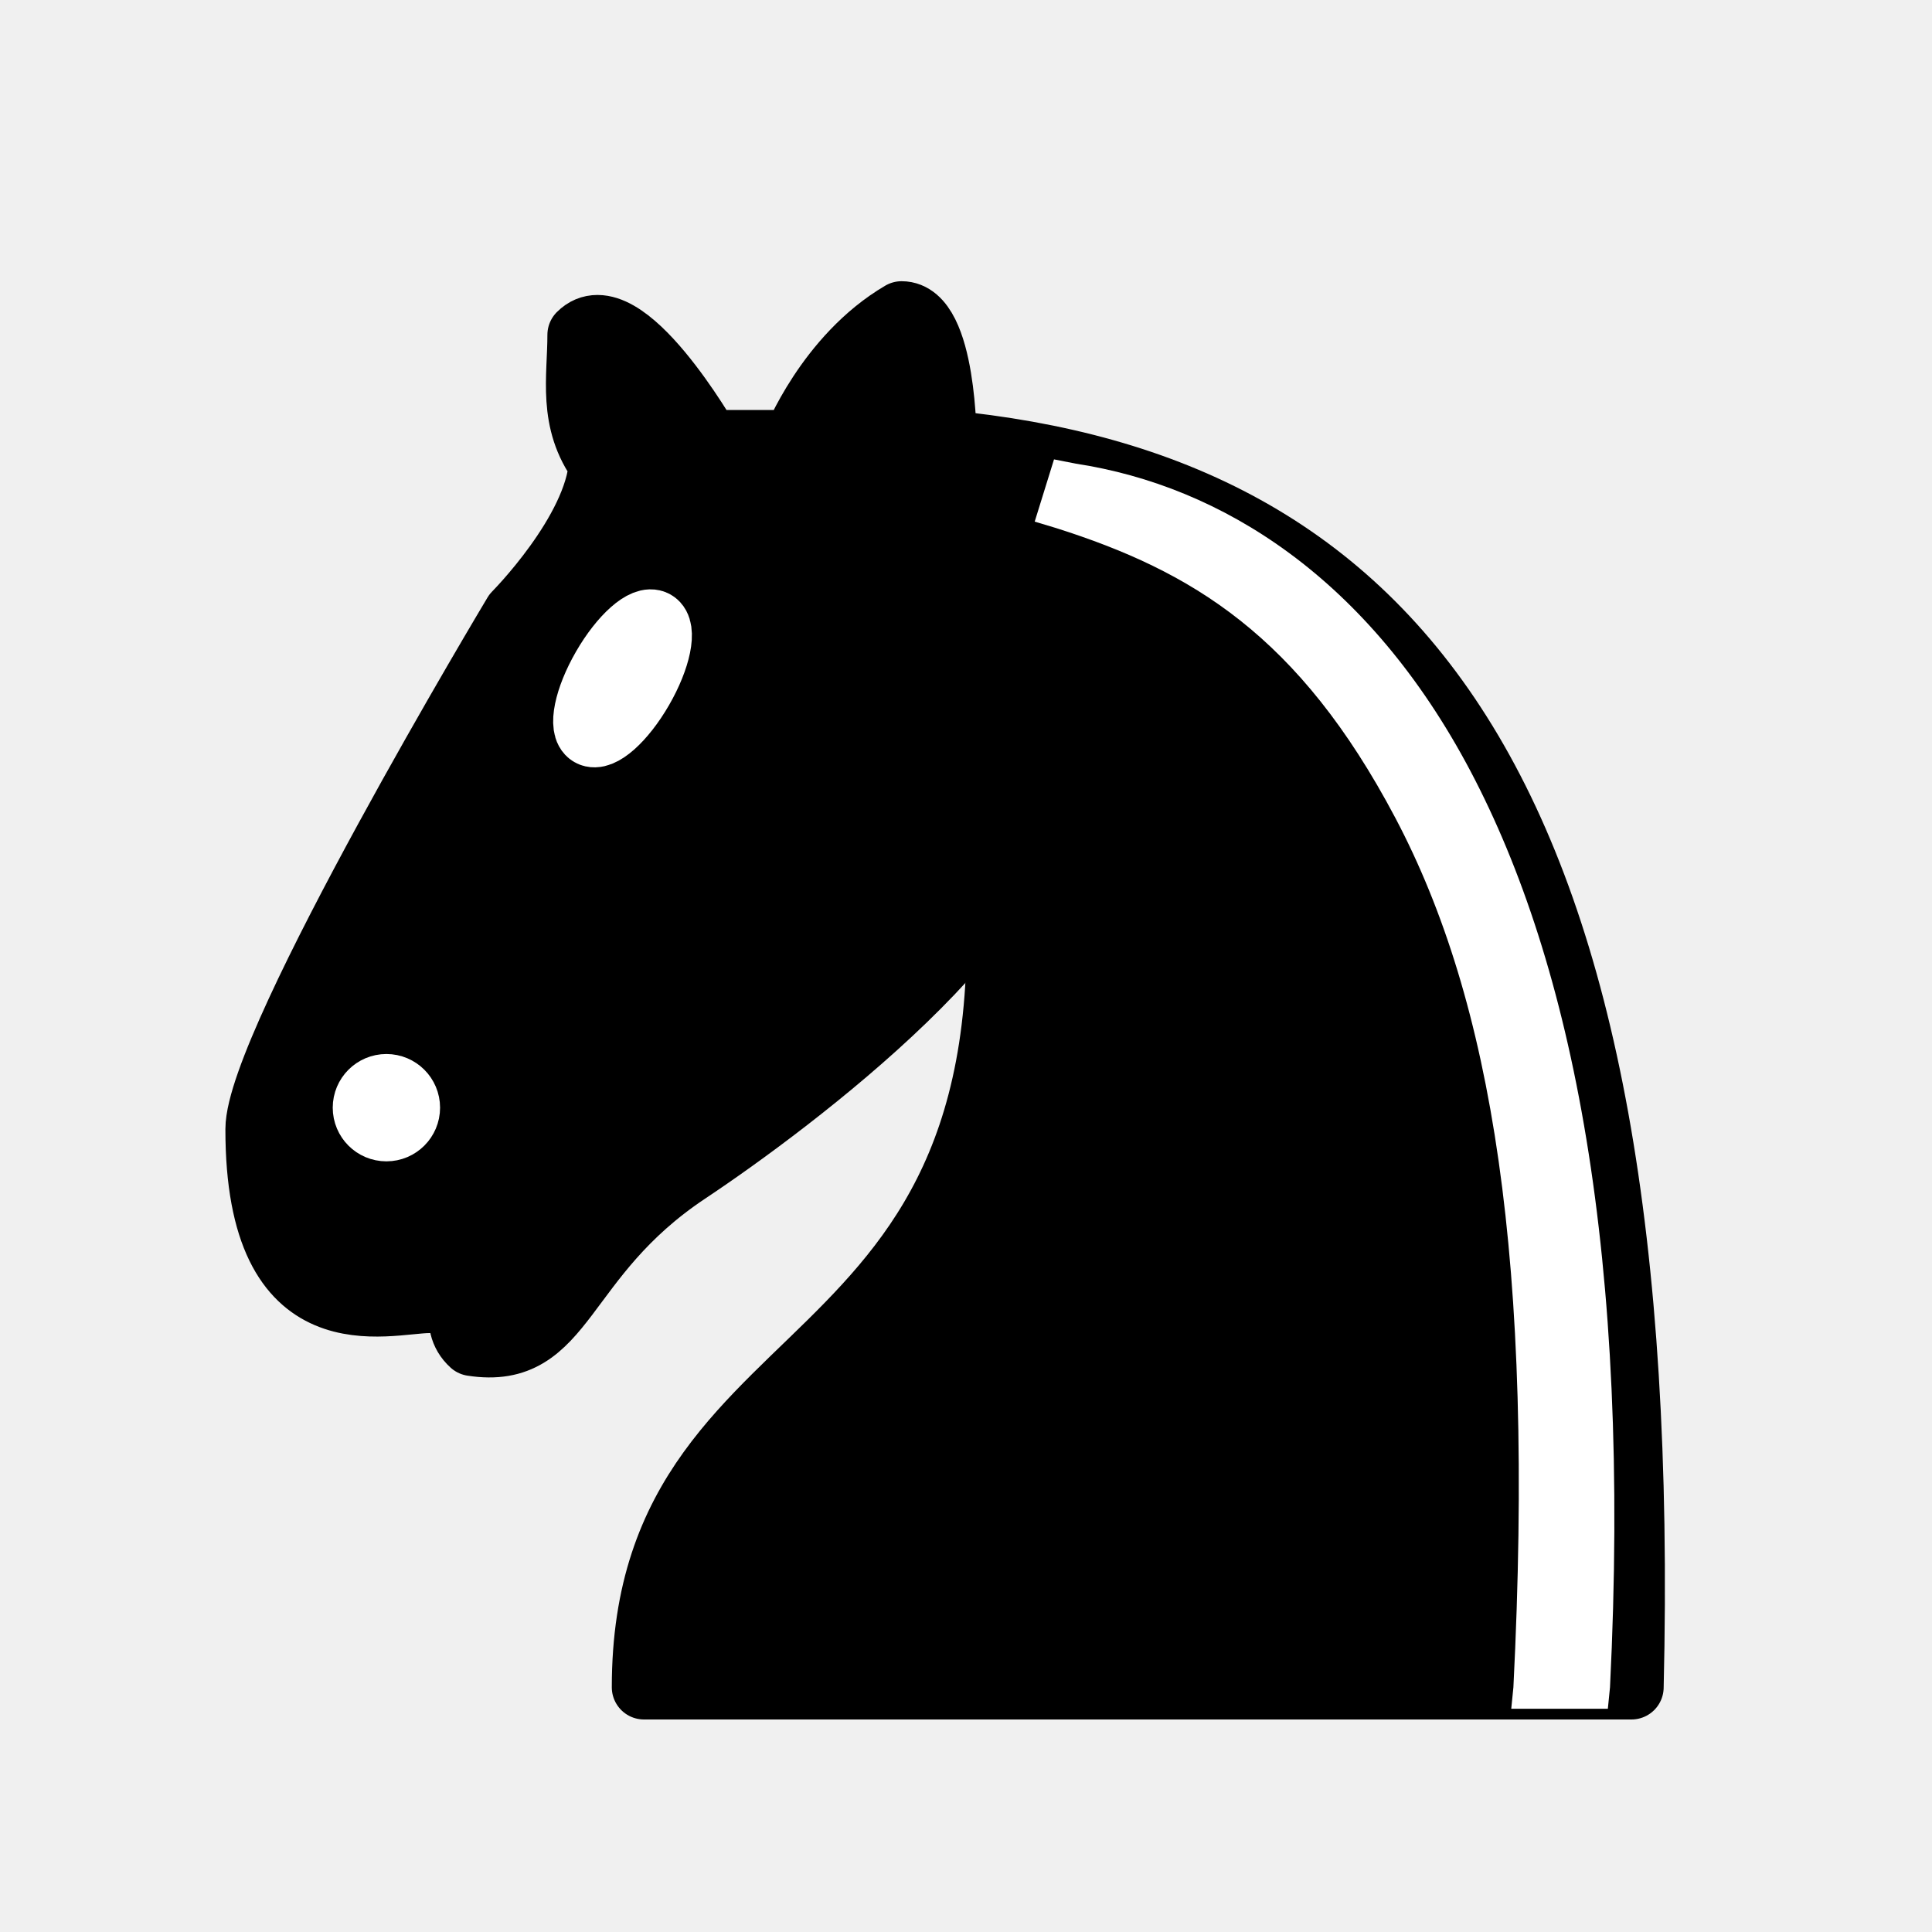
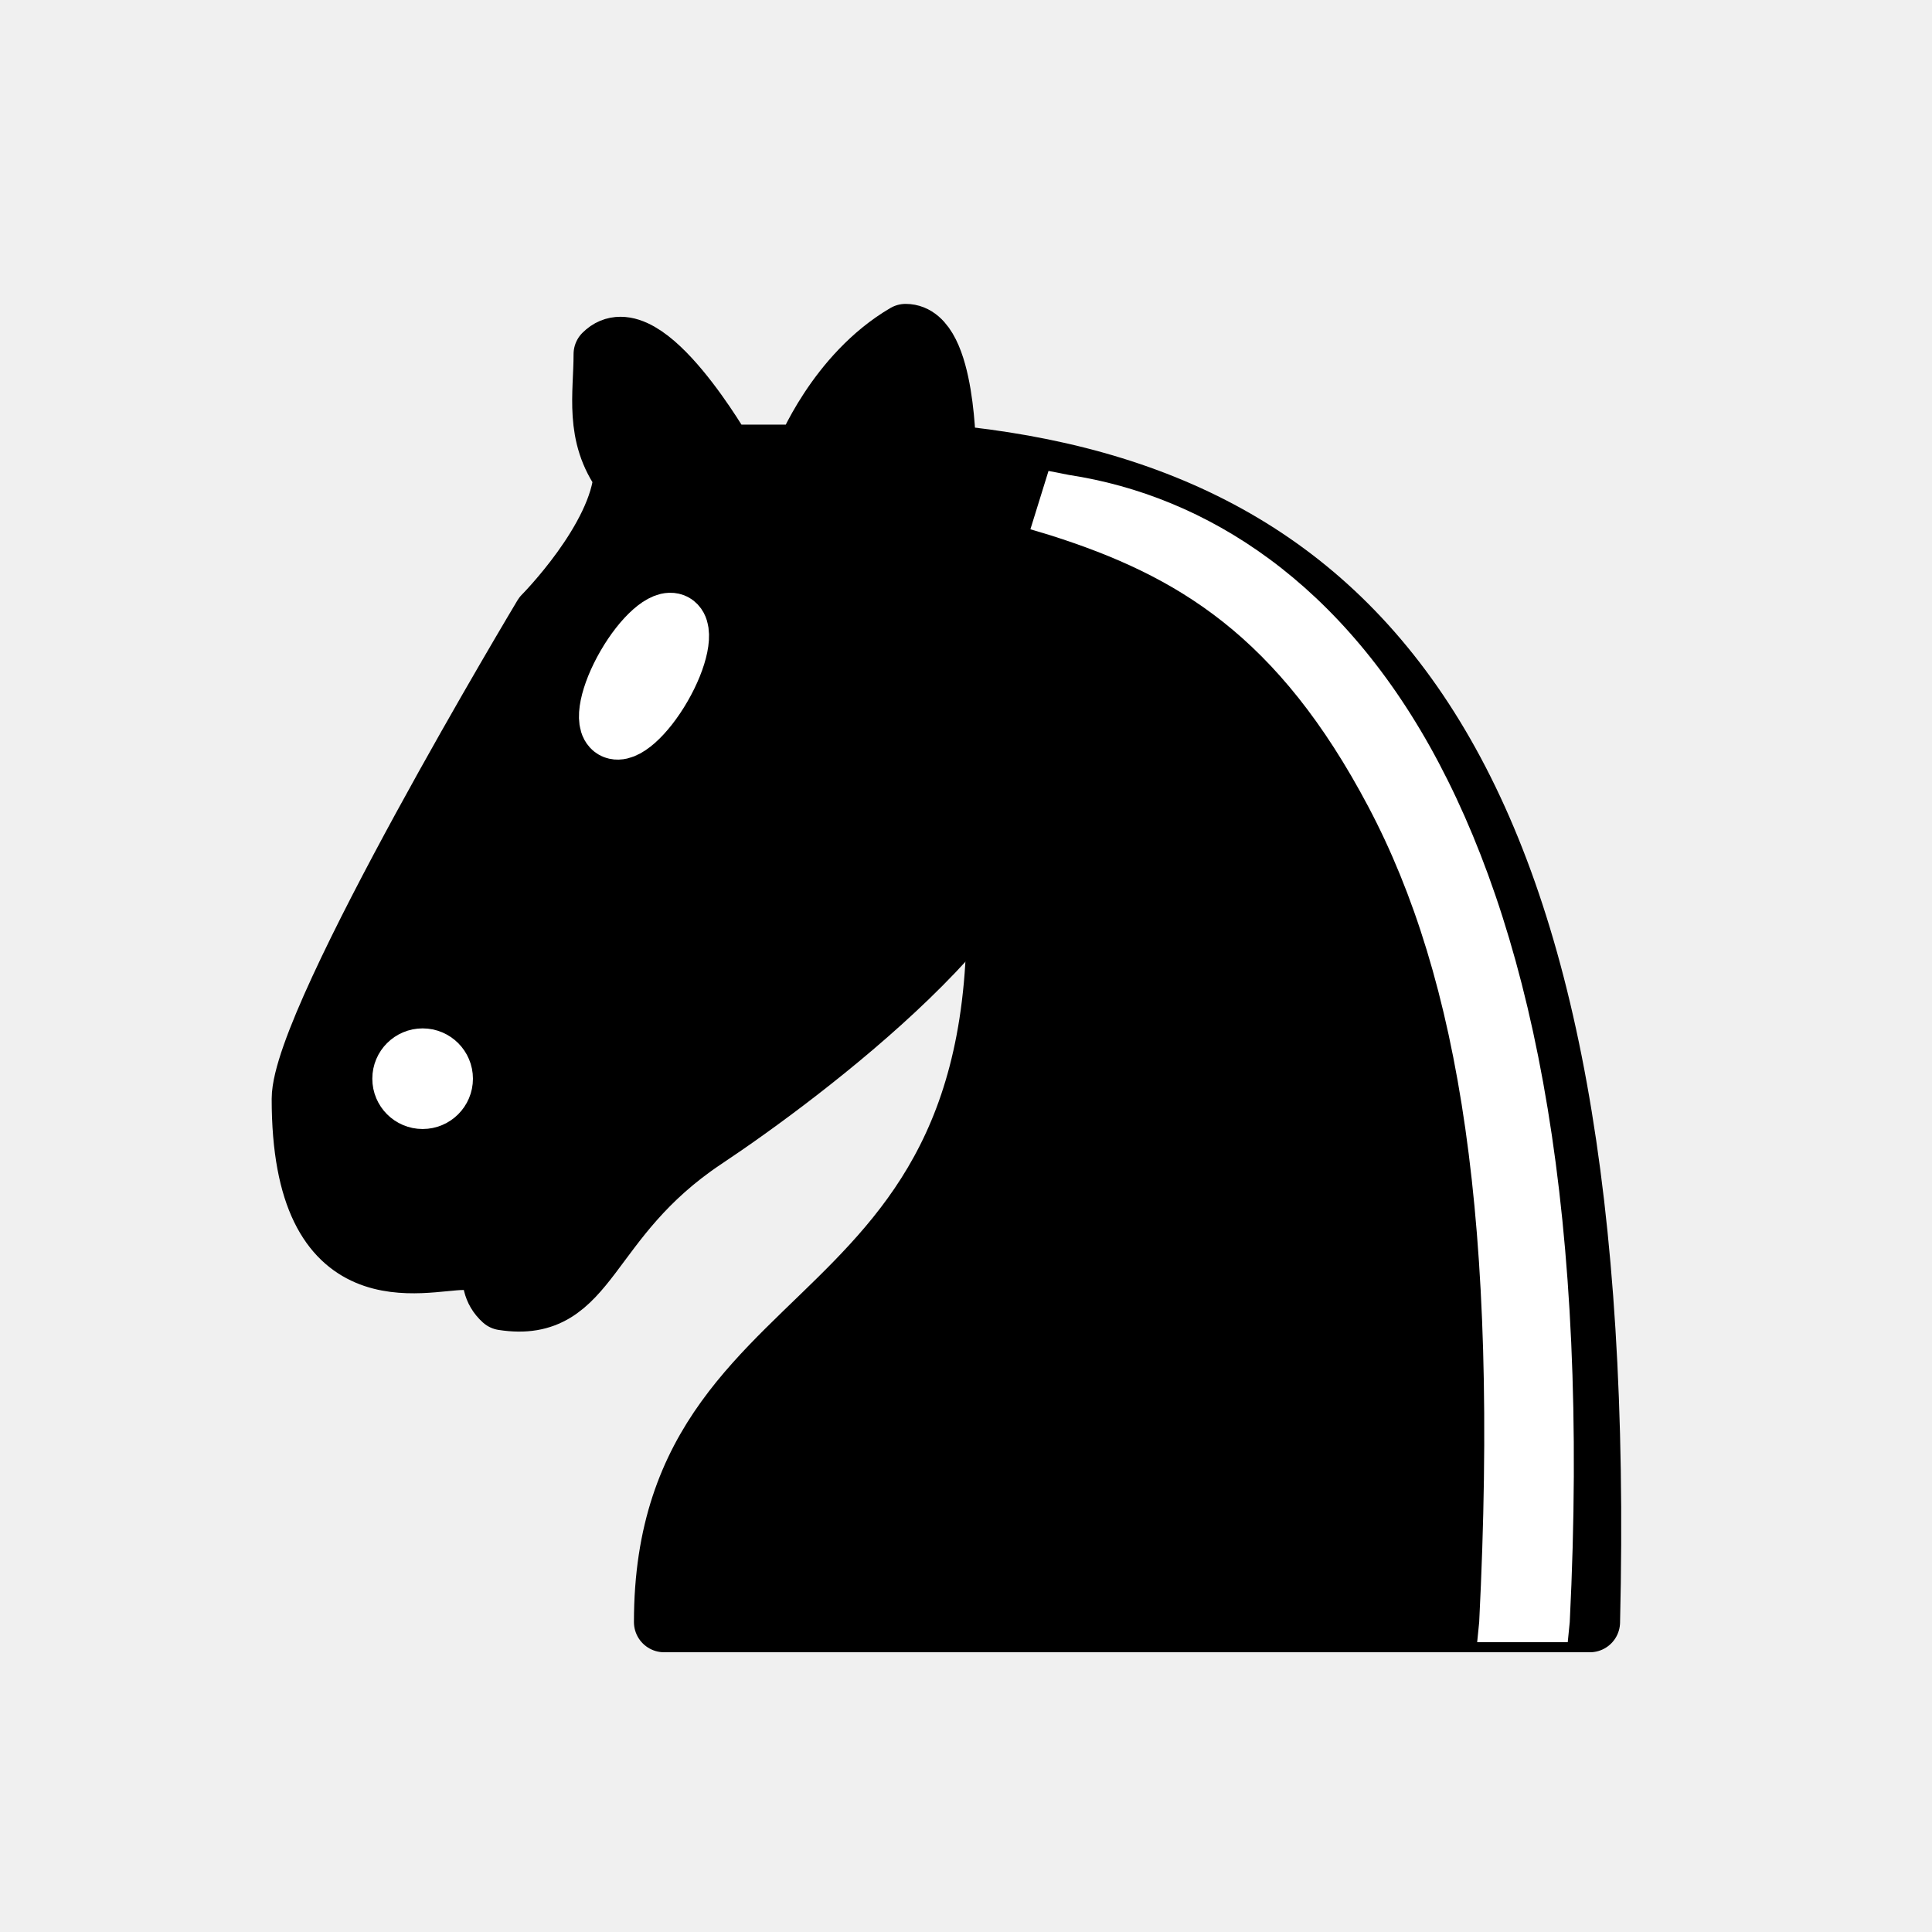
- <svg xmlns="http://www.w3.org/2000/svg" version="1.1" width="75" height="75" viewBox="0 0 45 45">
+ <svg xmlns="http://www.w3.org/2000/svg" version="1.1" width="80" height="80" viewBox="-1.5 -1 48 48">
  <g style="opacity:1; fill:none; fill-opacity:1; fill-rule:evenodd; stroke:#000000; stroke-width:1.5; stroke-linecap:round;stroke-linejoin:round;stroke-miterlimit:4; stroke-dasharray:none; stroke-opacity:1;" transform="translate(0,0.3)">
    <path d="M 22,10 C 32.5,11 38.5,18 38,39 L 15,39 C 15,30 25,32.5 23,18" style="fill:#000000; stroke:#000000;" />
    <path d="M 24,18 C 24.38,20.91 18.45,25.37 16,27 C 13,29 13.18,31.34 11,31 C 9.958,30.06 12.41,27.96 11,28 C 10,28 11.19,29.23 10,30 C 9,30 5.997,31 6,26 C 6,24 12,14 12,14 C 12,14 13.89,12.1 14,10.5 C 13.27,9.506 13.5,8.5 13.5,7.5 C 14.5,6.5 16.5,10 16.5,10 L 18.5,10 C 18.5,10 19.28,8.008 21,7 C 22,7 22,10 22,10" style="fill:#000000; stroke:#000000;" />
    <path d="M 9.5 25.5 A 0.5 0.5 0 1 1 8.5,25.5 A 0.5 0.5 0 1 1 9.5 25.5 z" style="fill:#ffffff; stroke:#ffffff;" />
    <path d="M 15 15.5 A 0.5 1.5 0 1 1  14,15.5 A 0.5 1.5 0 1 1  15 15.5 z" transform="matrix(0.866,0.5,-0.5,0.866,9.693,-5.173)" style="fill:#ffffff; stroke:#ffffff;" />
    <path d="M 24.55,10.4 L 24.1,11.85 L 24.6,12 C 27.75,13 30.25,14.49 32.5,18.75 C 34.75,23.01 35.75,29.06 35.25,39 L 35.2,39.5 L 37.45,39.5 L 37.5,39 C 38,28.94 36.62,22.15 34.25,17.66 C 31.88,13.17 28.46,11.02 25.06,10.5 L 24.55,10.4 z " style="fill:#ffffff; stroke:none;" />
  </g>
</svg>
